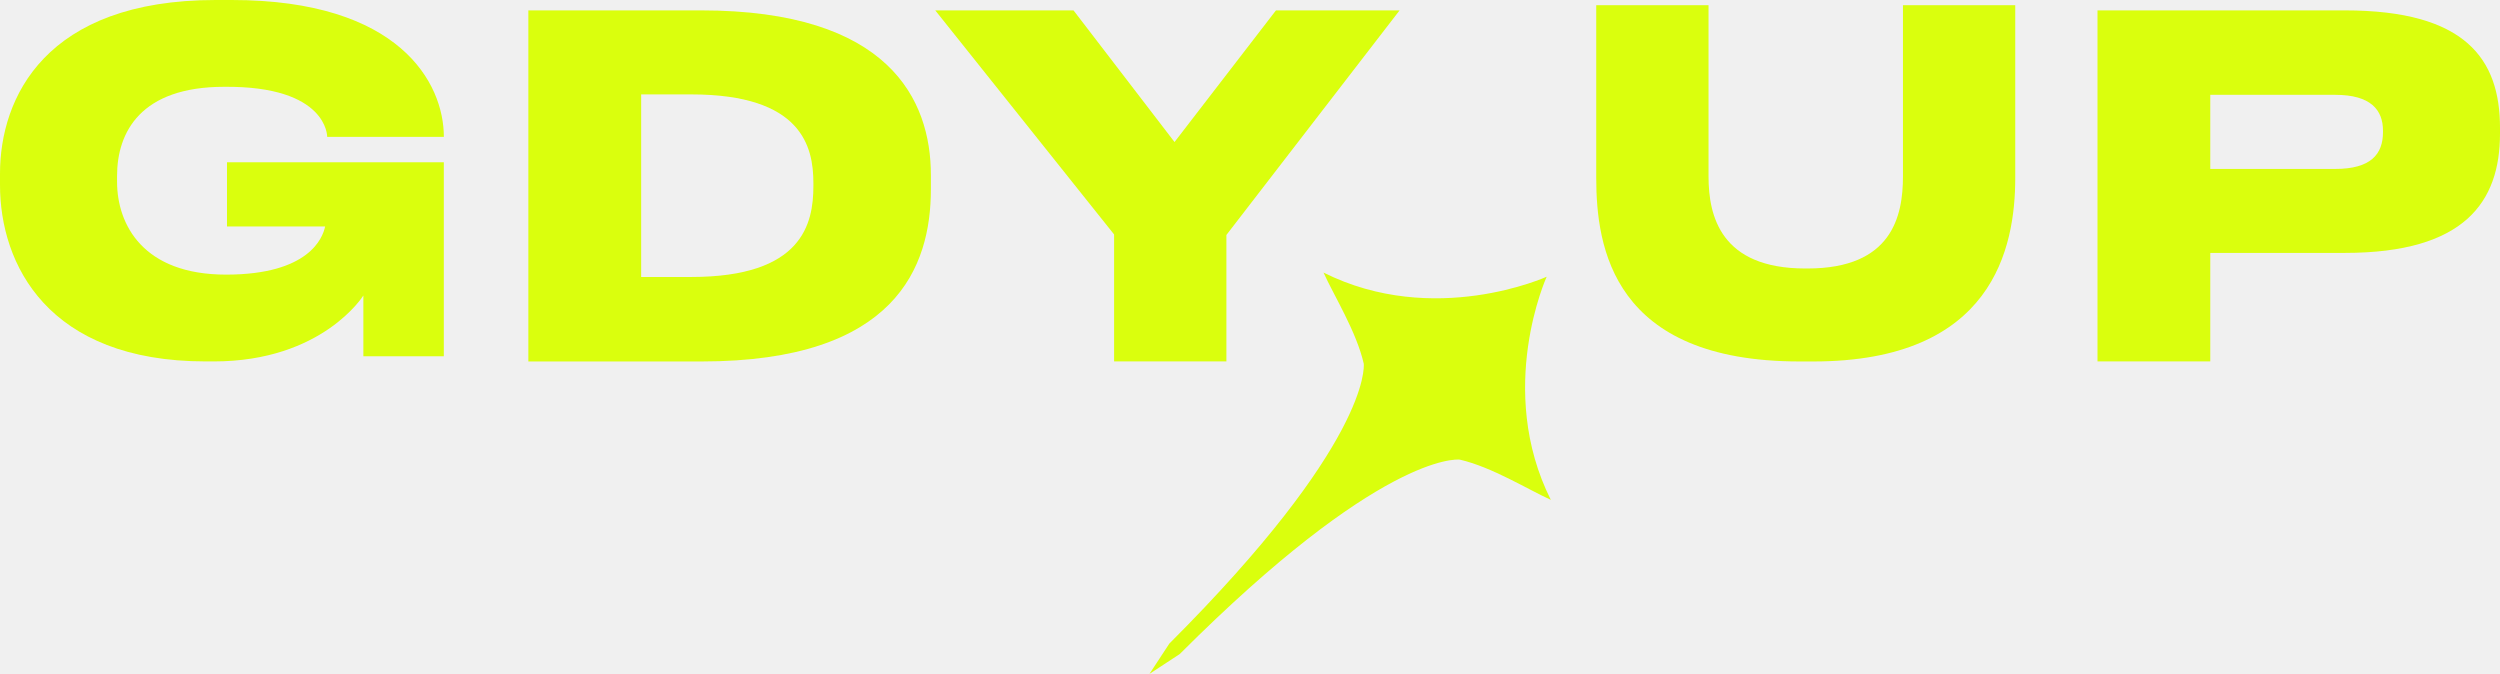
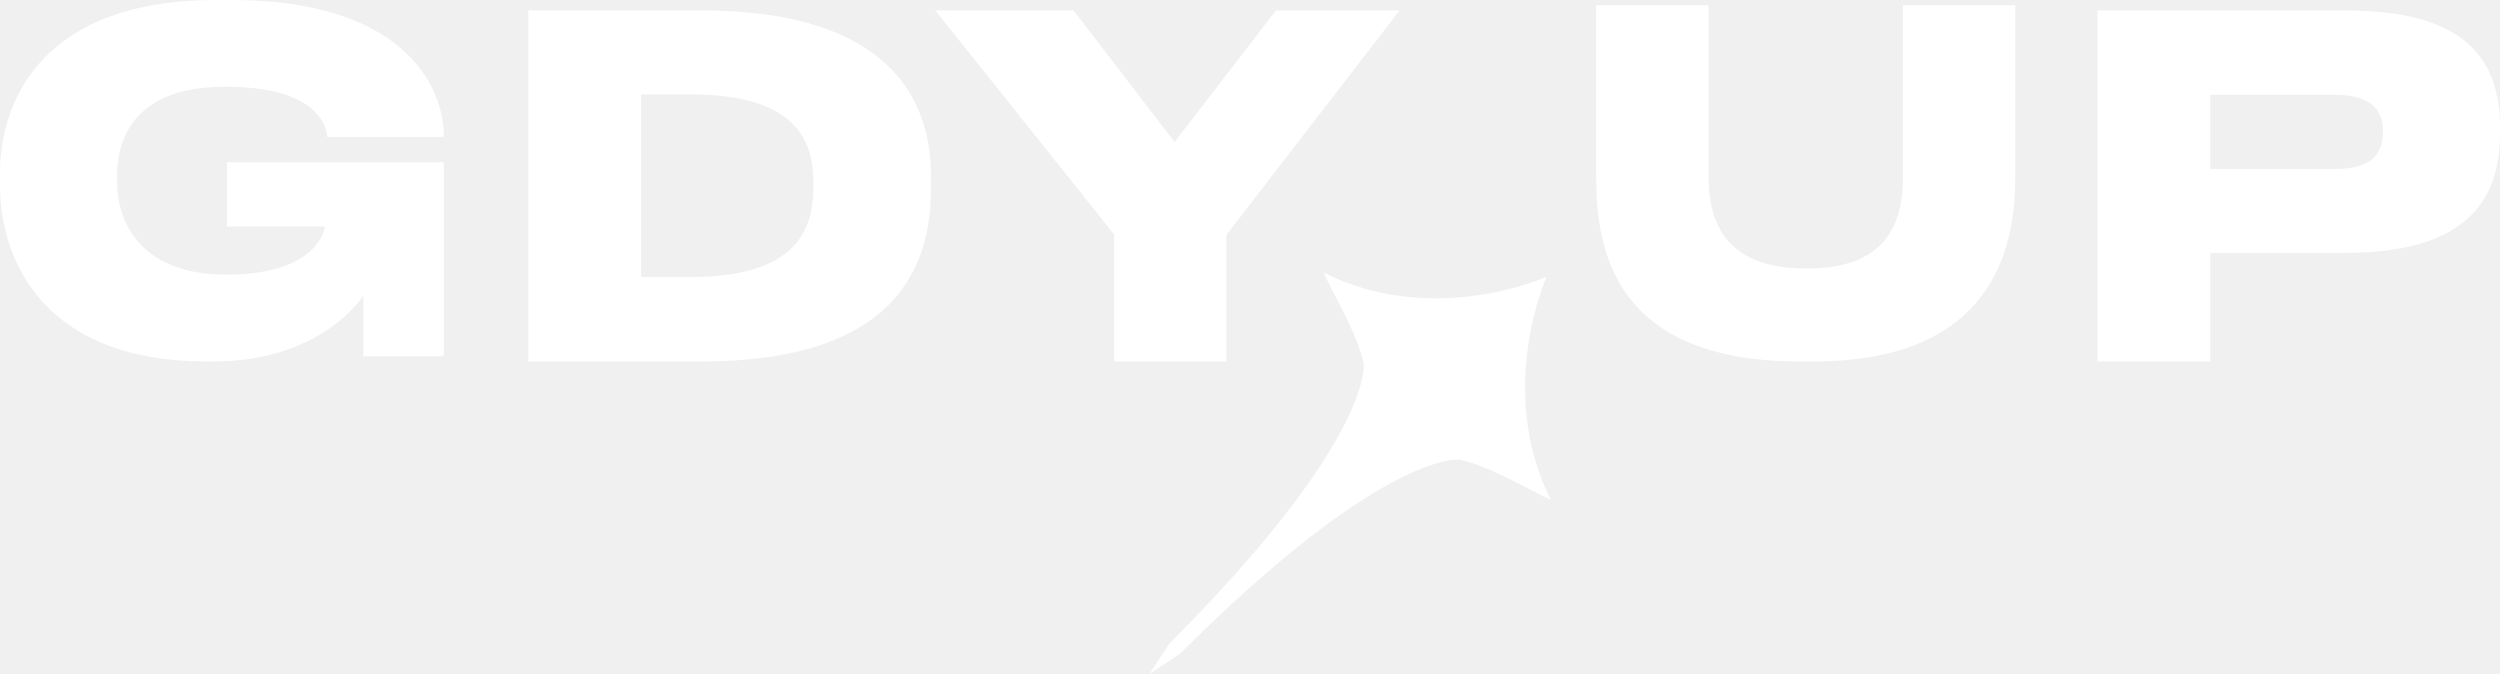
<svg xmlns="http://www.w3.org/2000/svg" id="Layer_1" viewBox="0 0 582.62 157.05">
  <defs>
-     <style>.cls-1{fill:#DAFF0D;}</style>
+     <style>.cls-1{fill:#fff;}</style>
  </defs>
  <path class="cls-1" d="M0,43.1v-2.63C0,22.76,10.56,0,50.26,0h3.74c39.15,0,49.44,19.35,49.44,31.89h-27.19s.2-11.88-24.01-11.66c-19.46,0-24.96,10.56-24.96,20.78v1.32c0,10.01,6.05,21.67,25.4,21.67s22.54-8.58,23.09-11.22h-22.87v-14.96h50.53v45.2h-18.75v-14.15s-9.52,15.36-34.86,15.36h-1.87C11.11,84.23,0,61.58,0,43.1Z" />
  <path class="cls-1" d="M163.39,2.42c43.77,0,53.55,20.78,53.55,38.38v3.3c0,18.04-8.14,40.14-53.45,40.14h-40.36V2.42h40.25ZM161.08,64.55c25.95,0,28.48-12.42,28.48-21.22v-.66c0-8.47-2.64-20.67-28.48-20.67h-11.66v42.56h11.66Z" />
  <path class="cls-1" d="M217.96,2.42h32.22l23.54,30.68,23.64-30.68h28.81l-40.36,52.34v29.47h-26.17v-29.59L217.96,2.42Z" />
  <path class="cls-1" d="M372,41.46V1.21h26.17v39.92c0,9.24,2.86,21.44,22.54,21.44h.55c19.68,0,22.22-12.21,22.22-21.44V1.21h26.17v40.25c0,16.27-5.17,42.78-47.07,42.78h-3.19c-43.54,0-47.39-26.61-47.39-42.78Z" />
  <path class="cls-1" d="M488.82,84.23V2.42h57.62c28.15,0,36.18,11.33,36.18,27.38v1.32c0,15.95-8.25,27.82-36.18,27.82h-31.34v25.29h-26.28ZM544.24,39.37c8.25,0,11.11-3.41,11.11-8.58v-.33c0-4.84-2.86-8.36-11.11-8.36h-29.14v17.27h29.14Z" />
  <path class="cls-1" d="M361.42,116.5c-12.91-25.77-.97-52.01-.97-52.01,0,0-26.24,11.94-52.01-.97,2.49,5.48,7.68,13.78,9.38,21.23.08.82,1.25,18.68-45.31,65.24l-4.63,7.06,7.06-4.63c46.56-46.56,64.42-45.39,65.24-45.31,7.46,1.71,15.76,6.89,21.23,9.38Z" />
</svg>
